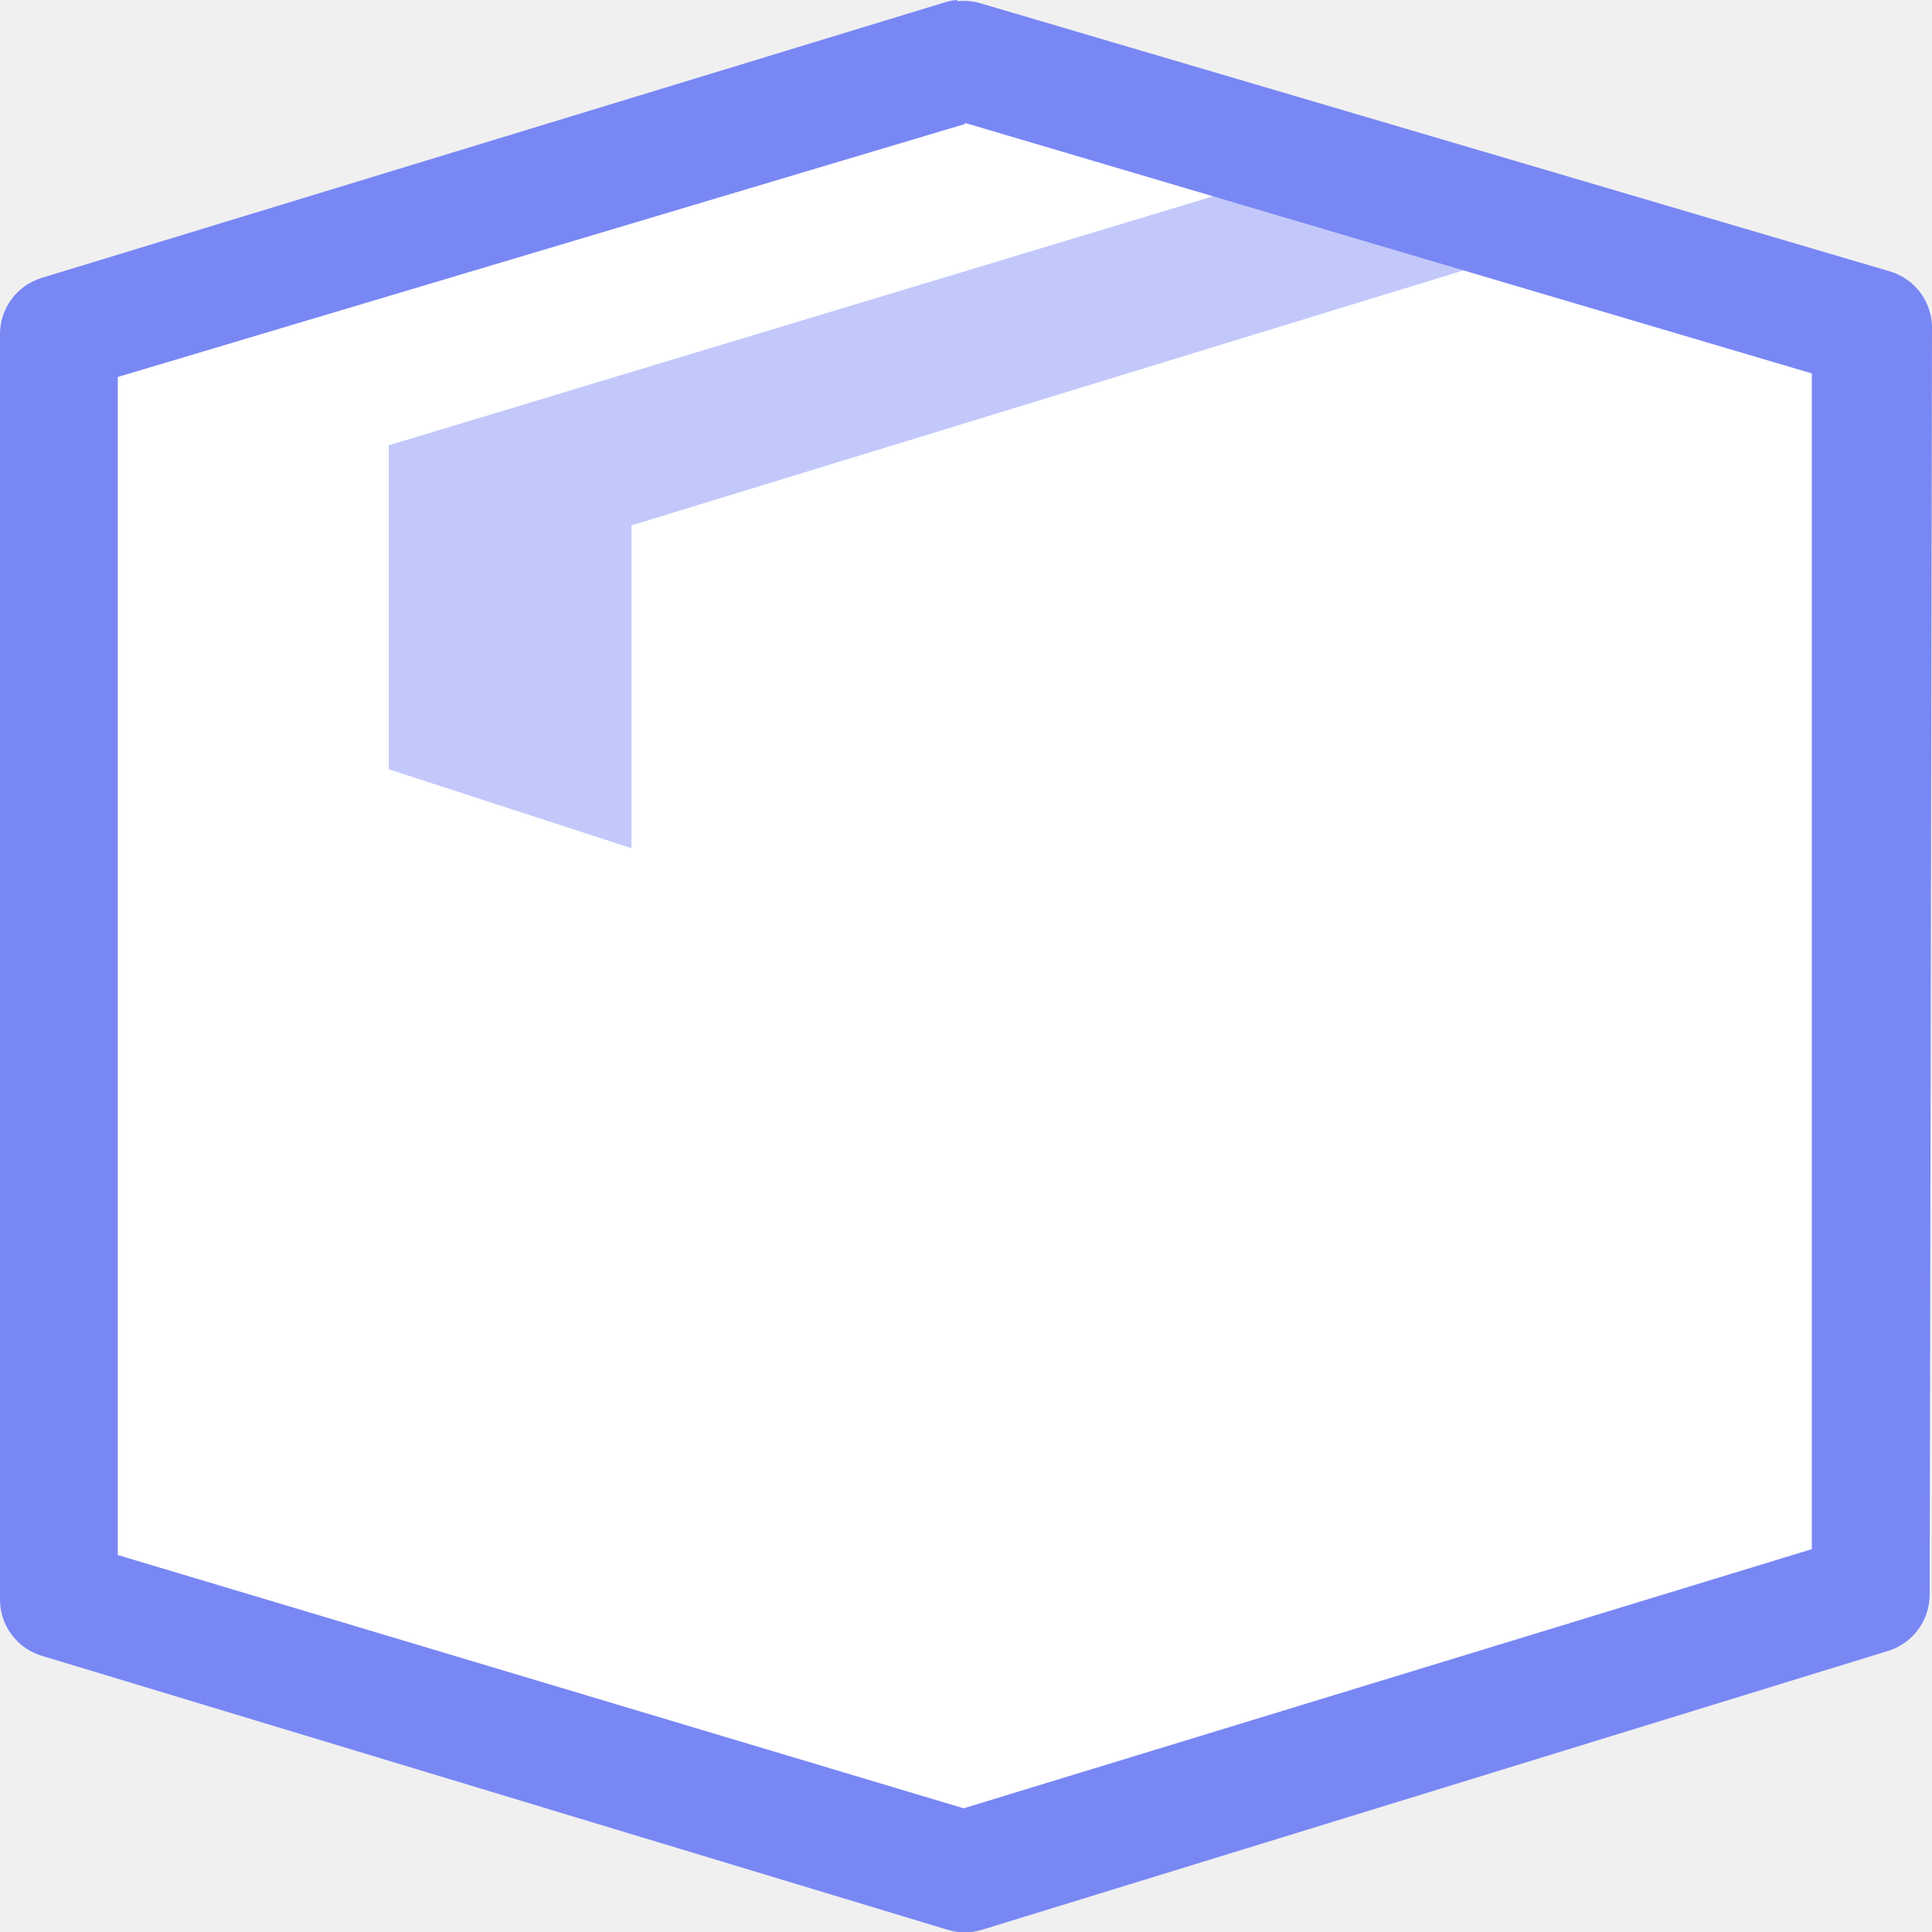
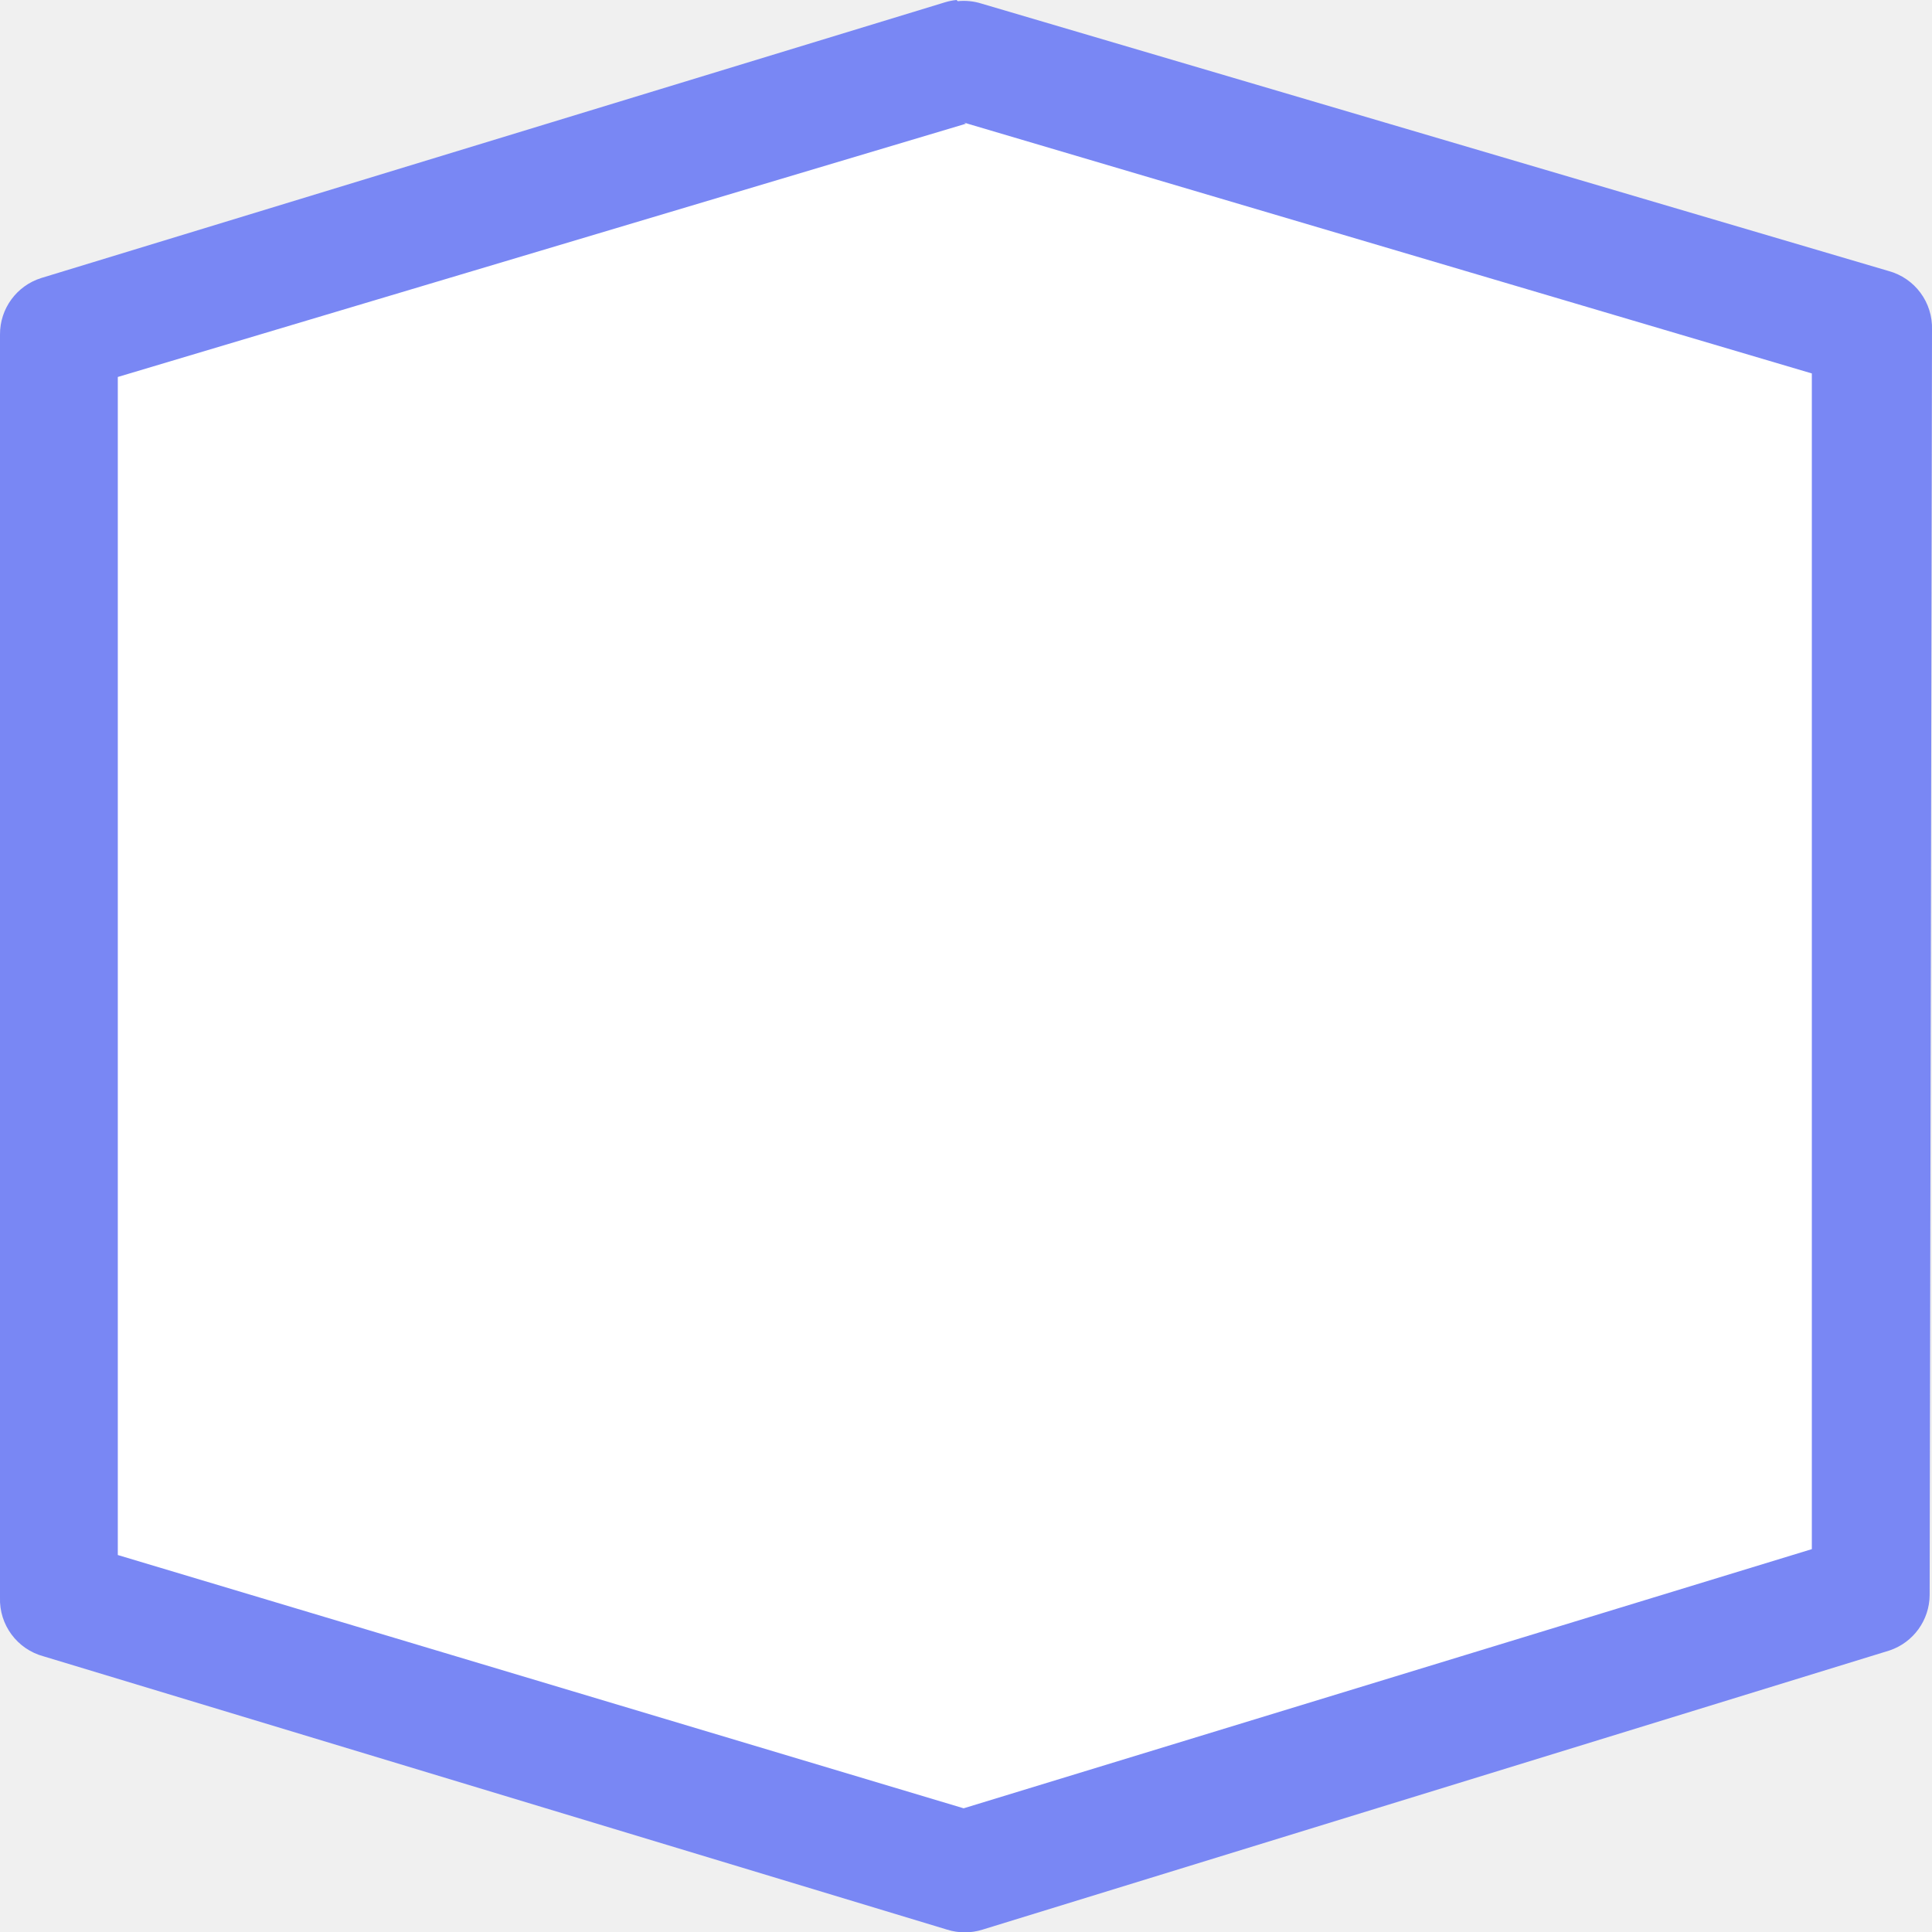
<svg xmlns="http://www.w3.org/2000/svg" width="164" height="164" viewBox="0 0 164 164">
  <path d="M81.8 5L5 28.4v107.4L81.8 159l77-23.8L159 28z" fill="#fff" />
-   <path d="M109.8 14.6L33 37.8v27.5L53.6 72V44.6l77-23.6-20.8-6.7z" fill="#c2c8fa" />
  <path fill="#7987f4" color="#000" d="M81.2 0a5 5 0 0 0-1 .2L3.5 23.6A5 5 0 0 0 0 28.4v107.2a5 5 0 0 0 3.7 5l76.7 23.2a5 5 0 0 0 3 0l77-23.7a5 5 0 0 0 3.4-4.7L164 28a5 5 0 0 0-3.7-5L83.3.3a5 5 0 0 0-2-.2zm.6 10.4l72 21.3v99.8l-72 22L10 132V32l72-21.5z" />
</svg>
